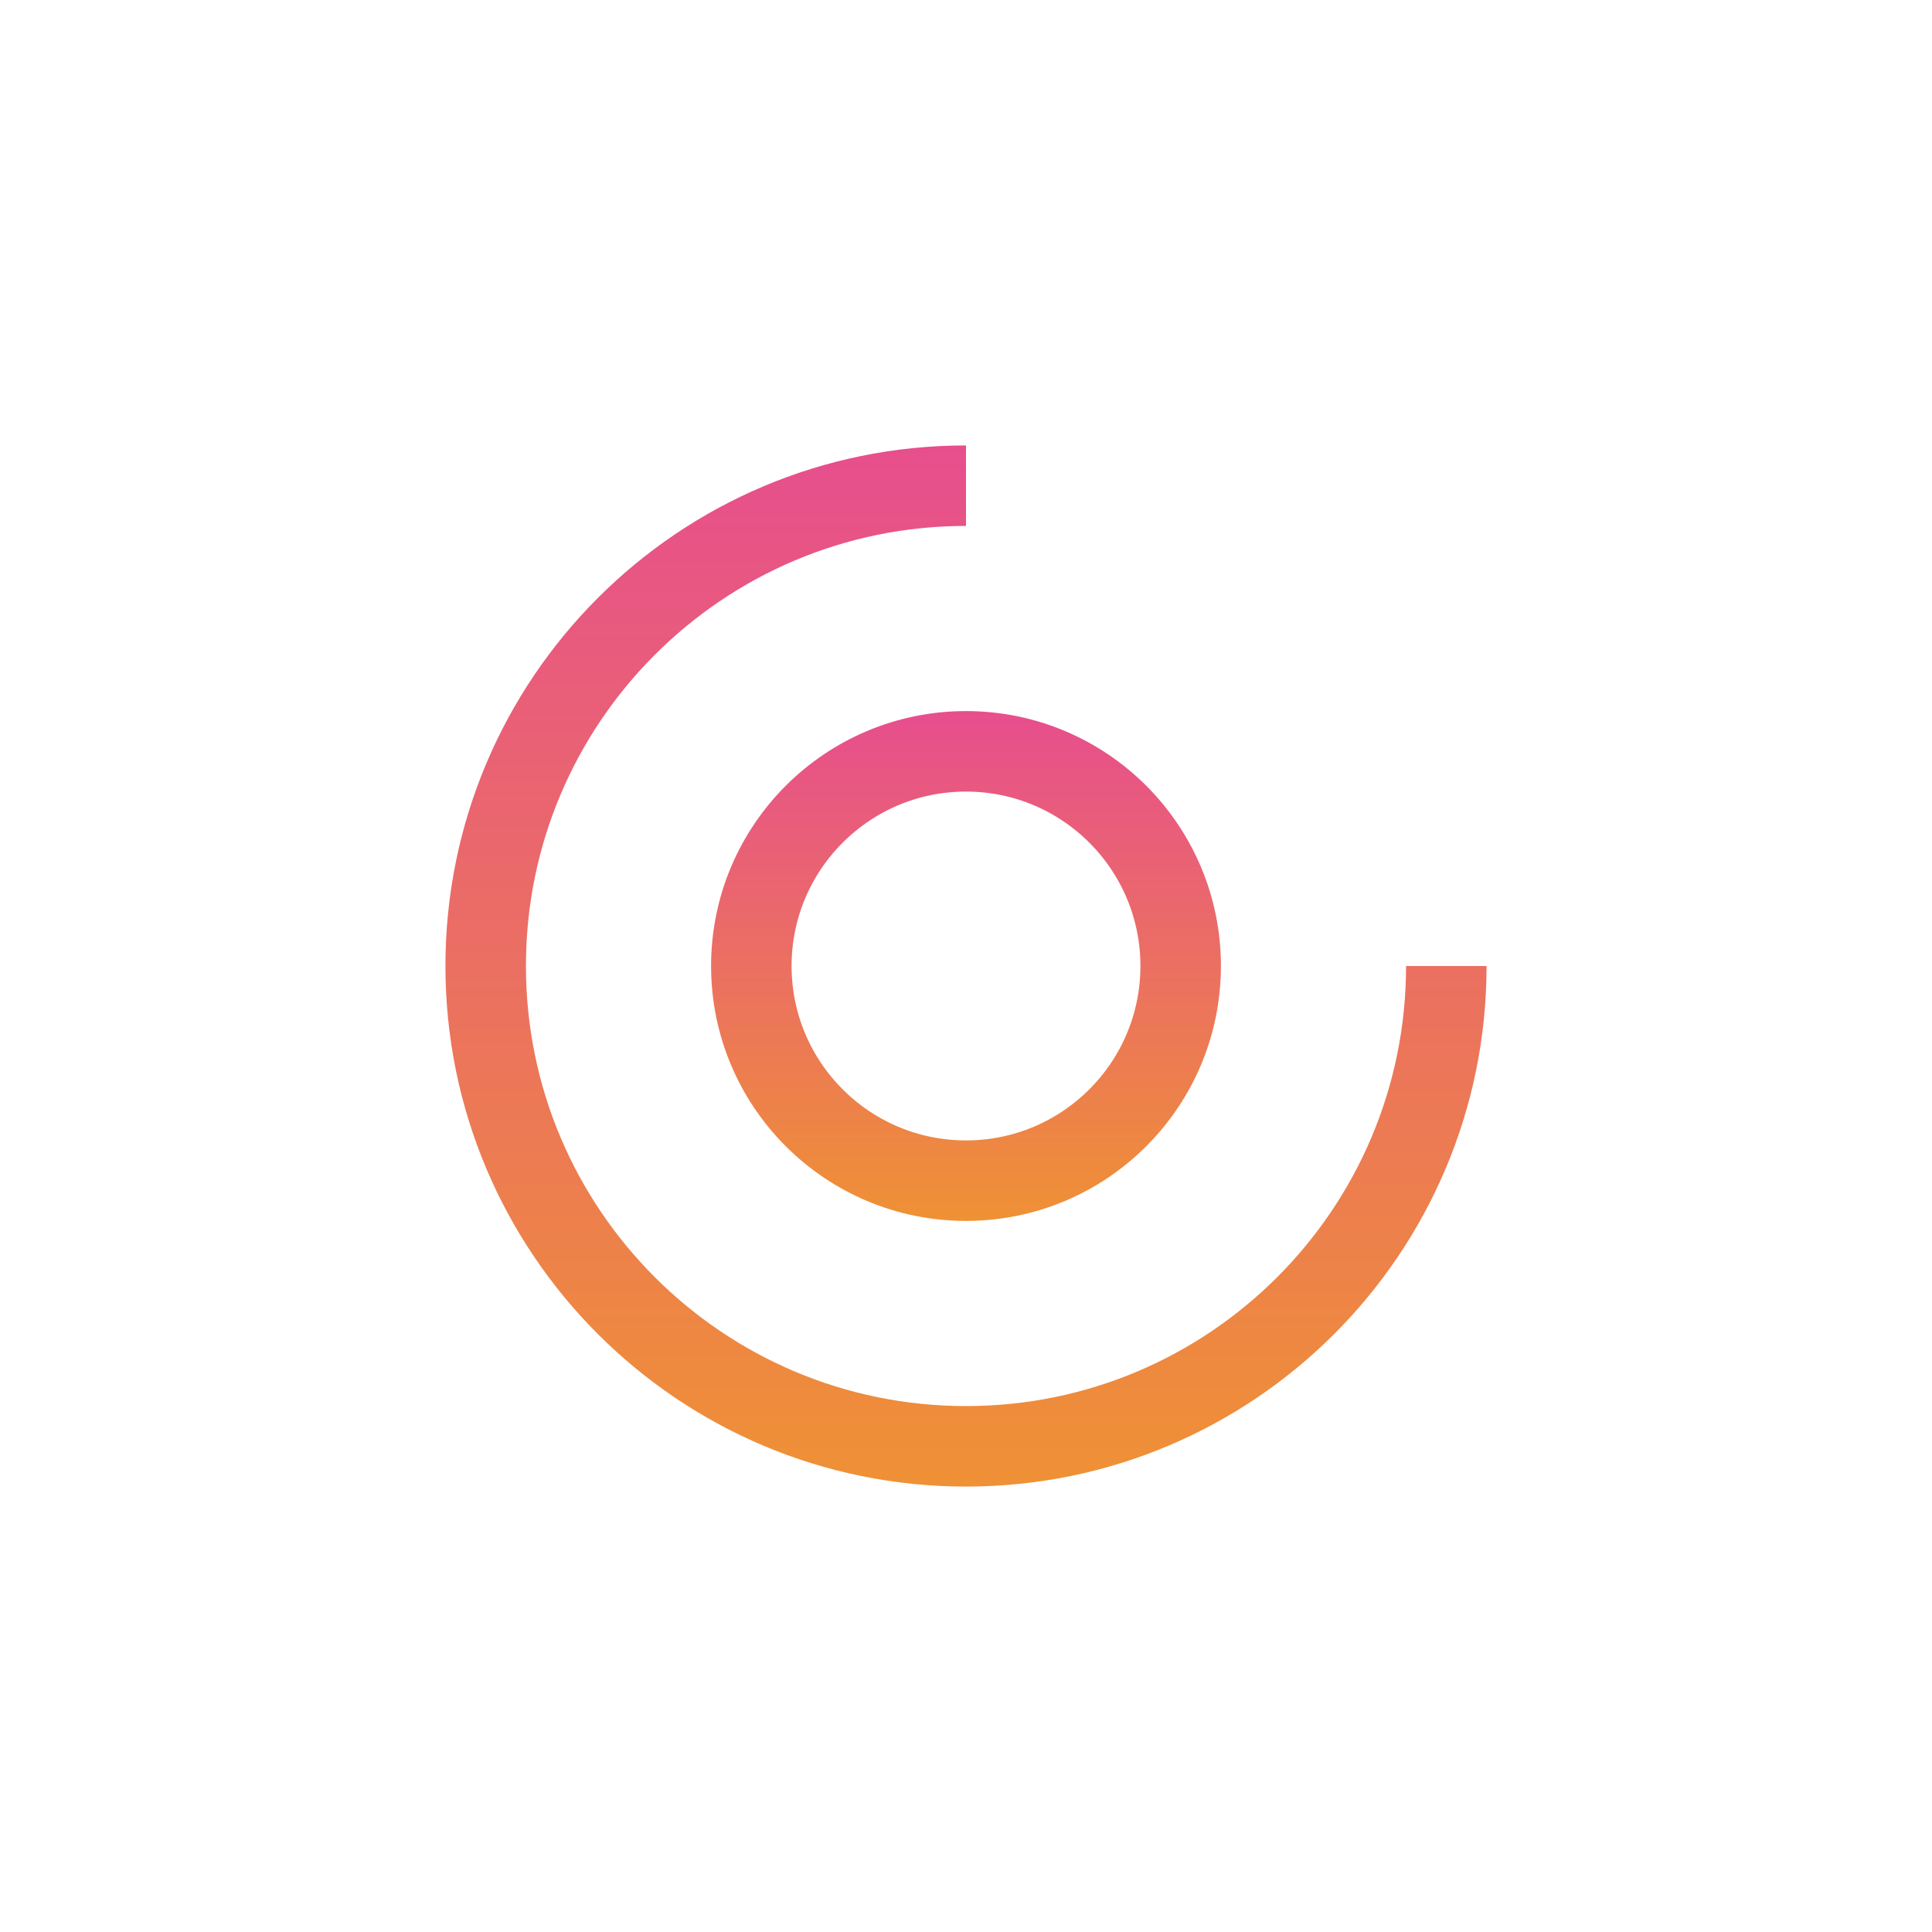
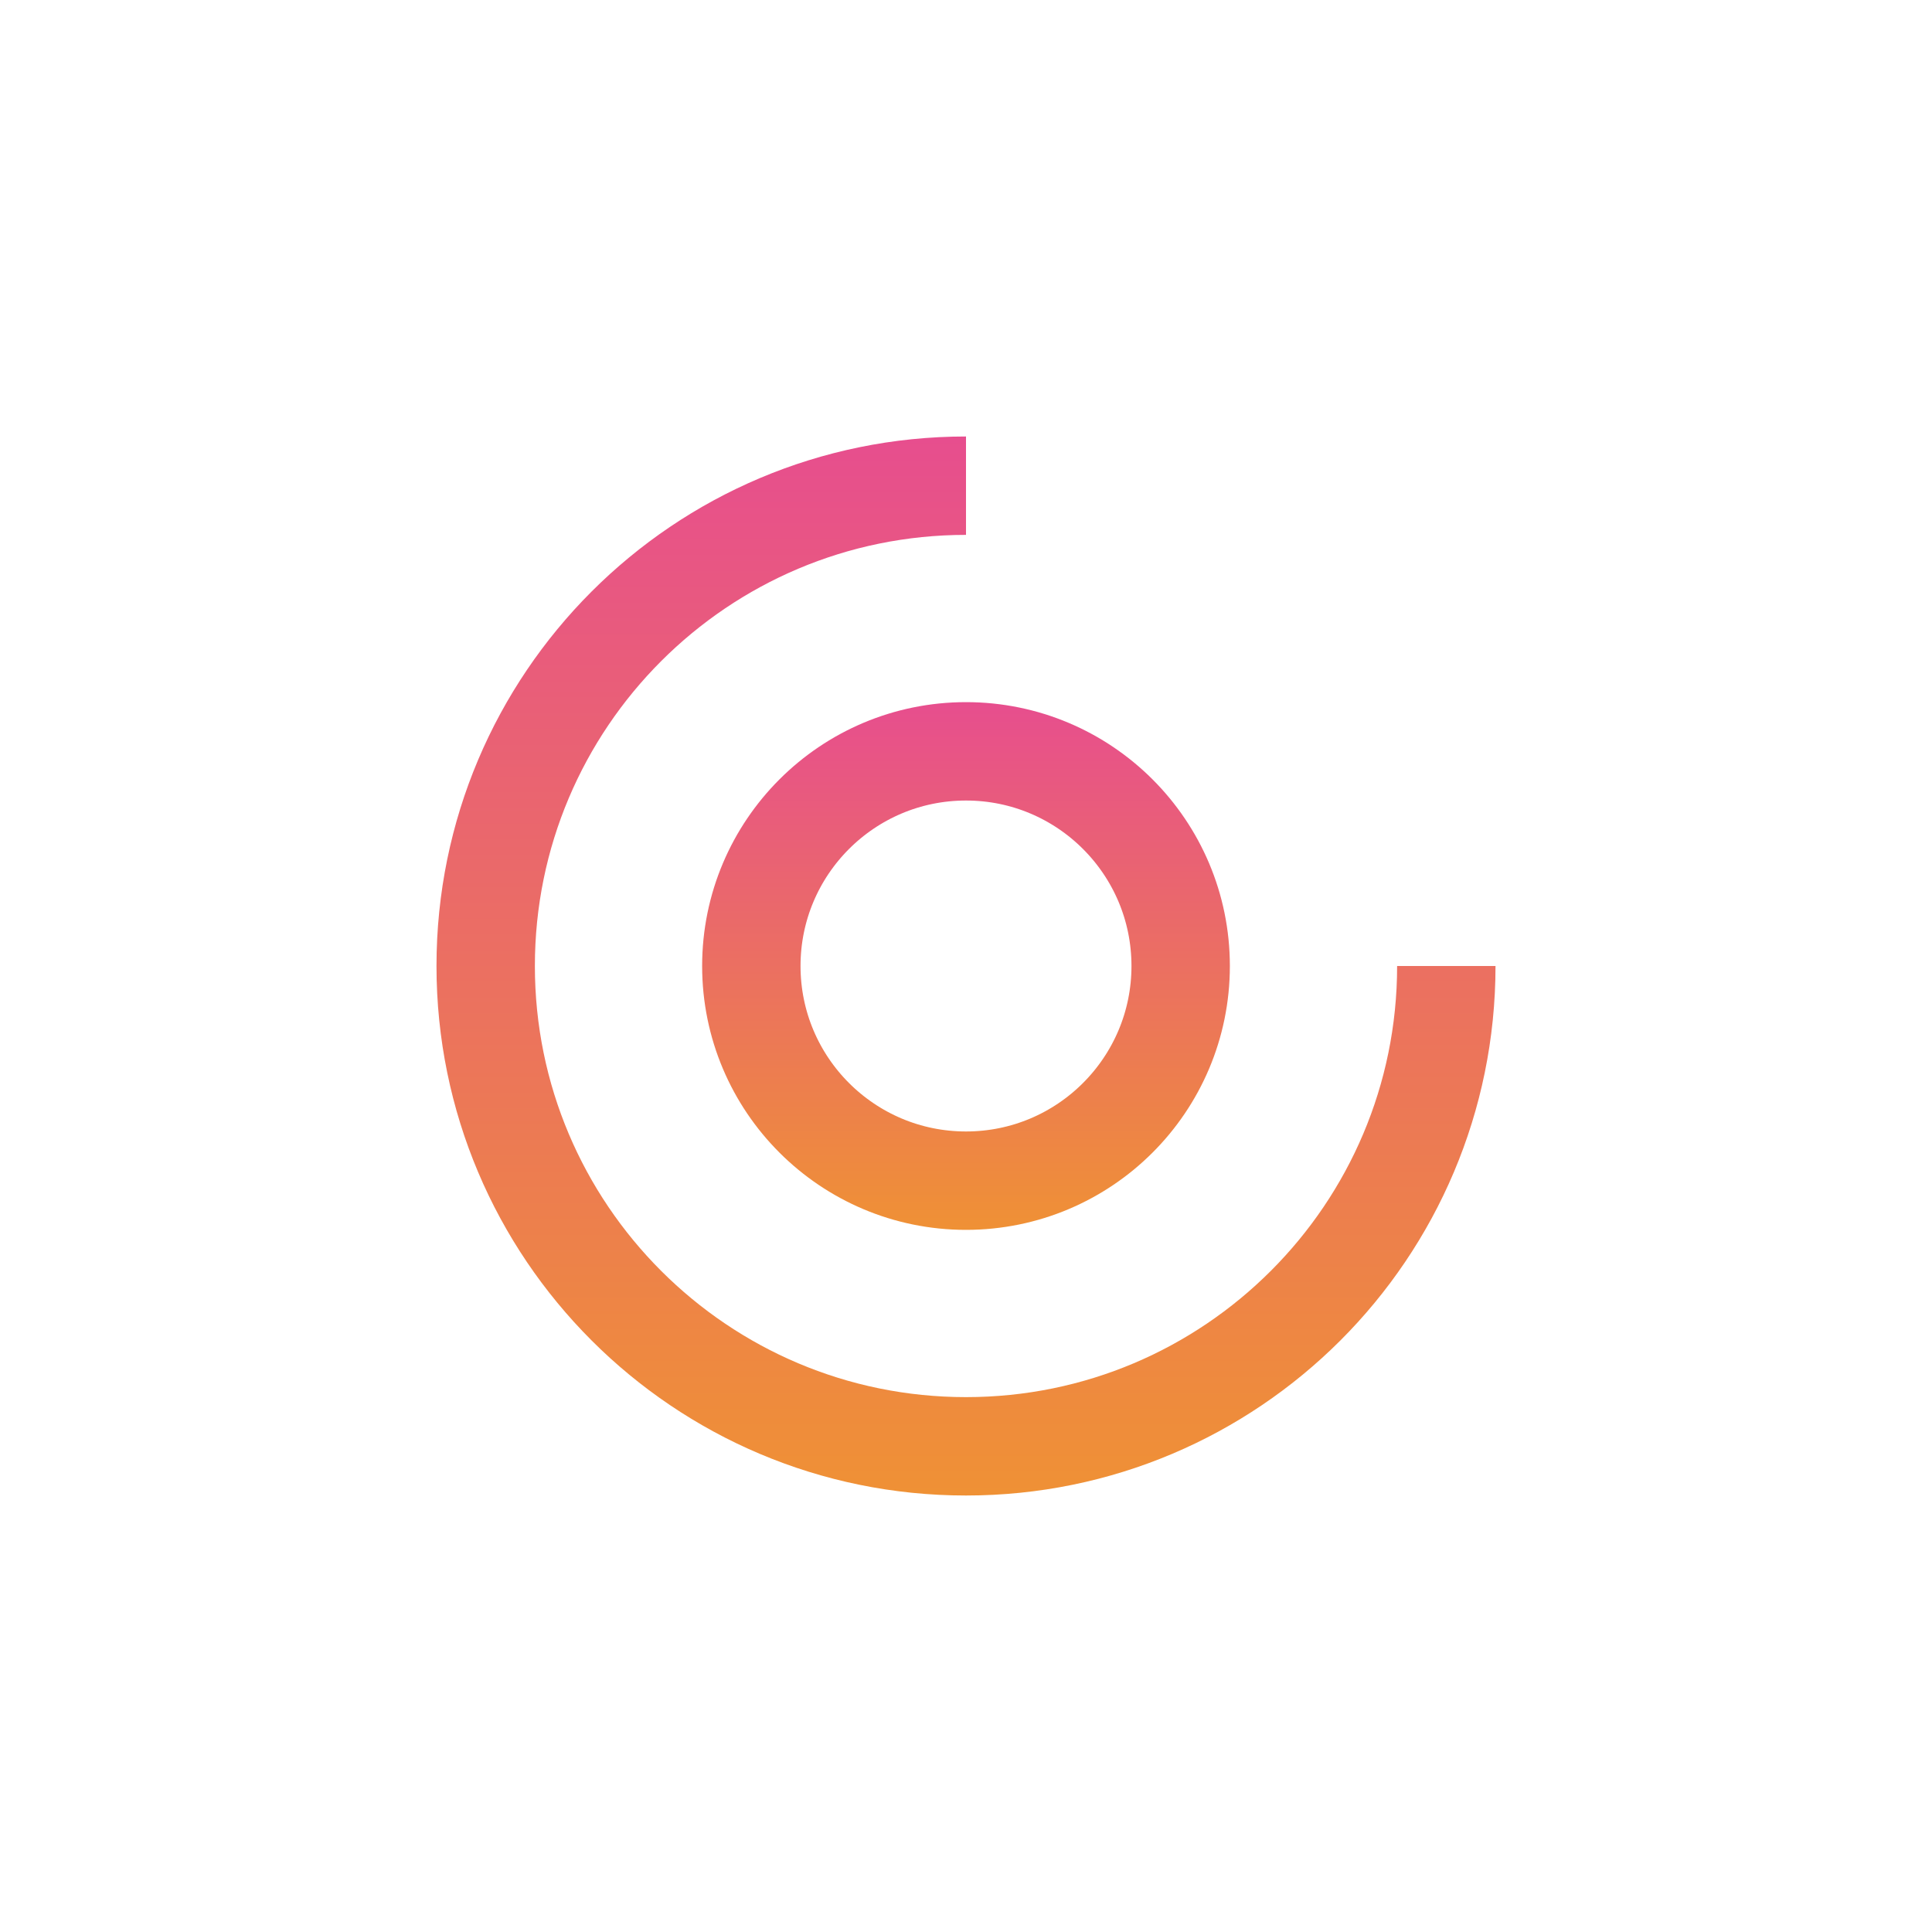
<svg xmlns="http://www.w3.org/2000/svg" version="1.1" id="Layer_1" x="0px" y="0px" viewBox="0 0 1080 1080" style="enable-background:new 0 0 1080 1080;" xml:space="preserve">
  <style type="text/css">
	.st0{display:none;}
	.st1{display:inline;fill:none;stroke:url(#SVGID_1_);stroke-width:55;stroke-miterlimit:10;}
	.st2{display:inline;}
	.st3{fill:none;stroke:#B3B3B3;stroke-width:2;stroke-miterlimit:10;}
- 	.st4{fill:none;stroke:url(#SVGID_2_);stroke-width:45;stroke-miterlimit:10;}
- 	.st5{fill:none;stroke:url(#SVGID_3_);stroke-width:45;stroke-miterlimit:10;}
+ 	.st4{fill:none;stroke:url(#SVGID_2_);stroke-width:55;stroke-miterlimit:10;}
+ 	.st5{fill:none;stroke:url(#SVGID_3_);stroke-width:55;stroke-miterlimit:10;}
</style>
  <g id="Layer_1_1_" class="st0">
-     <linearGradient id="SVGID_1_" gradientUnits="userSpaceOnUse" x1="82" y1="-379.1" x2="82" y2="-767.1" gradientTransform="matrix(1 0 0 1 0 1032)">
+     <linearGradient id="SVGID_1_" gradientUnits="userSpaceOnUse" x1="82" y1="1459.1" x2="82" y2="1847.1" gradientTransform="matrix(1 0 0 -1 0 2112)">
      <stop offset="0" style="stop-color:#EF9135" />
      <stop offset="1" style="stop-color:#E74E8E" />
    </linearGradient>
    <path class="st1" d="M82,264.9v388" />
    <g class="st2">
      <circle class="st3" cx="540" cy="540" r="93.5" />
      <circle class="st3" cx="540" cy="540" r="148.5" />
      <circle class="st3" cx="540" cy="540" r="296.5" />
      <circle class="st3" cx="540" cy="540" r="241.5" />
      <rect x="243.5" y="243.5" class="st3" width="593" height="593" />
      <line class="st3" x1="540" y1="243" x2="540" y2="837" />
      <line class="st3" x1="837" y1="540" x2="243" y2="540" />
      <line class="st3" x1="836.5" y1="243.5" x2="243.5" y2="836.5" />
      <line class="st3" x1="243.5" y1="243.5" x2="836.5" y2="836.5" />
      <rect x="298.5" y="298.5" class="st3" width="483" height="483" />
      <rect x="391.5" y="391.5" class="st3" width="297" height="297" />
    </g>
  </g>
  <g id="Layer_2_1_">
-     <linearGradient id="SVGID_2_" gradientUnits="userSpaceOnUse" x1="540" y1="397.5" x2="540" y2="682.5" gradientTransform="matrix(1 0 0 -1 0 1080)">
+     <linearGradient id="SVGID_2_" gradientUnits="userSpaceOnUse" x1="540" y1="-344.5" x2="540" y2="-639.5" gradientTransform="matrix(1 0 0 1 0 1032)">
      <stop offset="0" style="stop-color:#EF9135" />
      <stop offset="1" style="stop-color:#E74E8E" />
    </linearGradient>
    <circle class="st4" cx="540" cy="540" r="120" />
-     <linearGradient id="SVGID_3_" gradientUnits="userSpaceOnUse" x1="540" y1="249" x2="540" y2="831" gradientTransform="matrix(1 0 0 -1 0 1080)">
+     <linearGradient id="SVGID_3_" gradientUnits="userSpaceOnUse" x1="540" y1="-196" x2="540" y2="-788" gradientTransform="matrix(1 0 0 1 0 1032)">
      <stop offset="0" style="stop-color:#EF9135" />
      <stop offset="1" style="stop-color:#E74E8E" />
    </linearGradient>
    <path class="st5" d="M808.5,540c0,148.3-120.2,268.5-268.5,268.5S271.5,688.3,271.5,540S391.7,271.5,540,271.5" />
  </g>
</svg>
